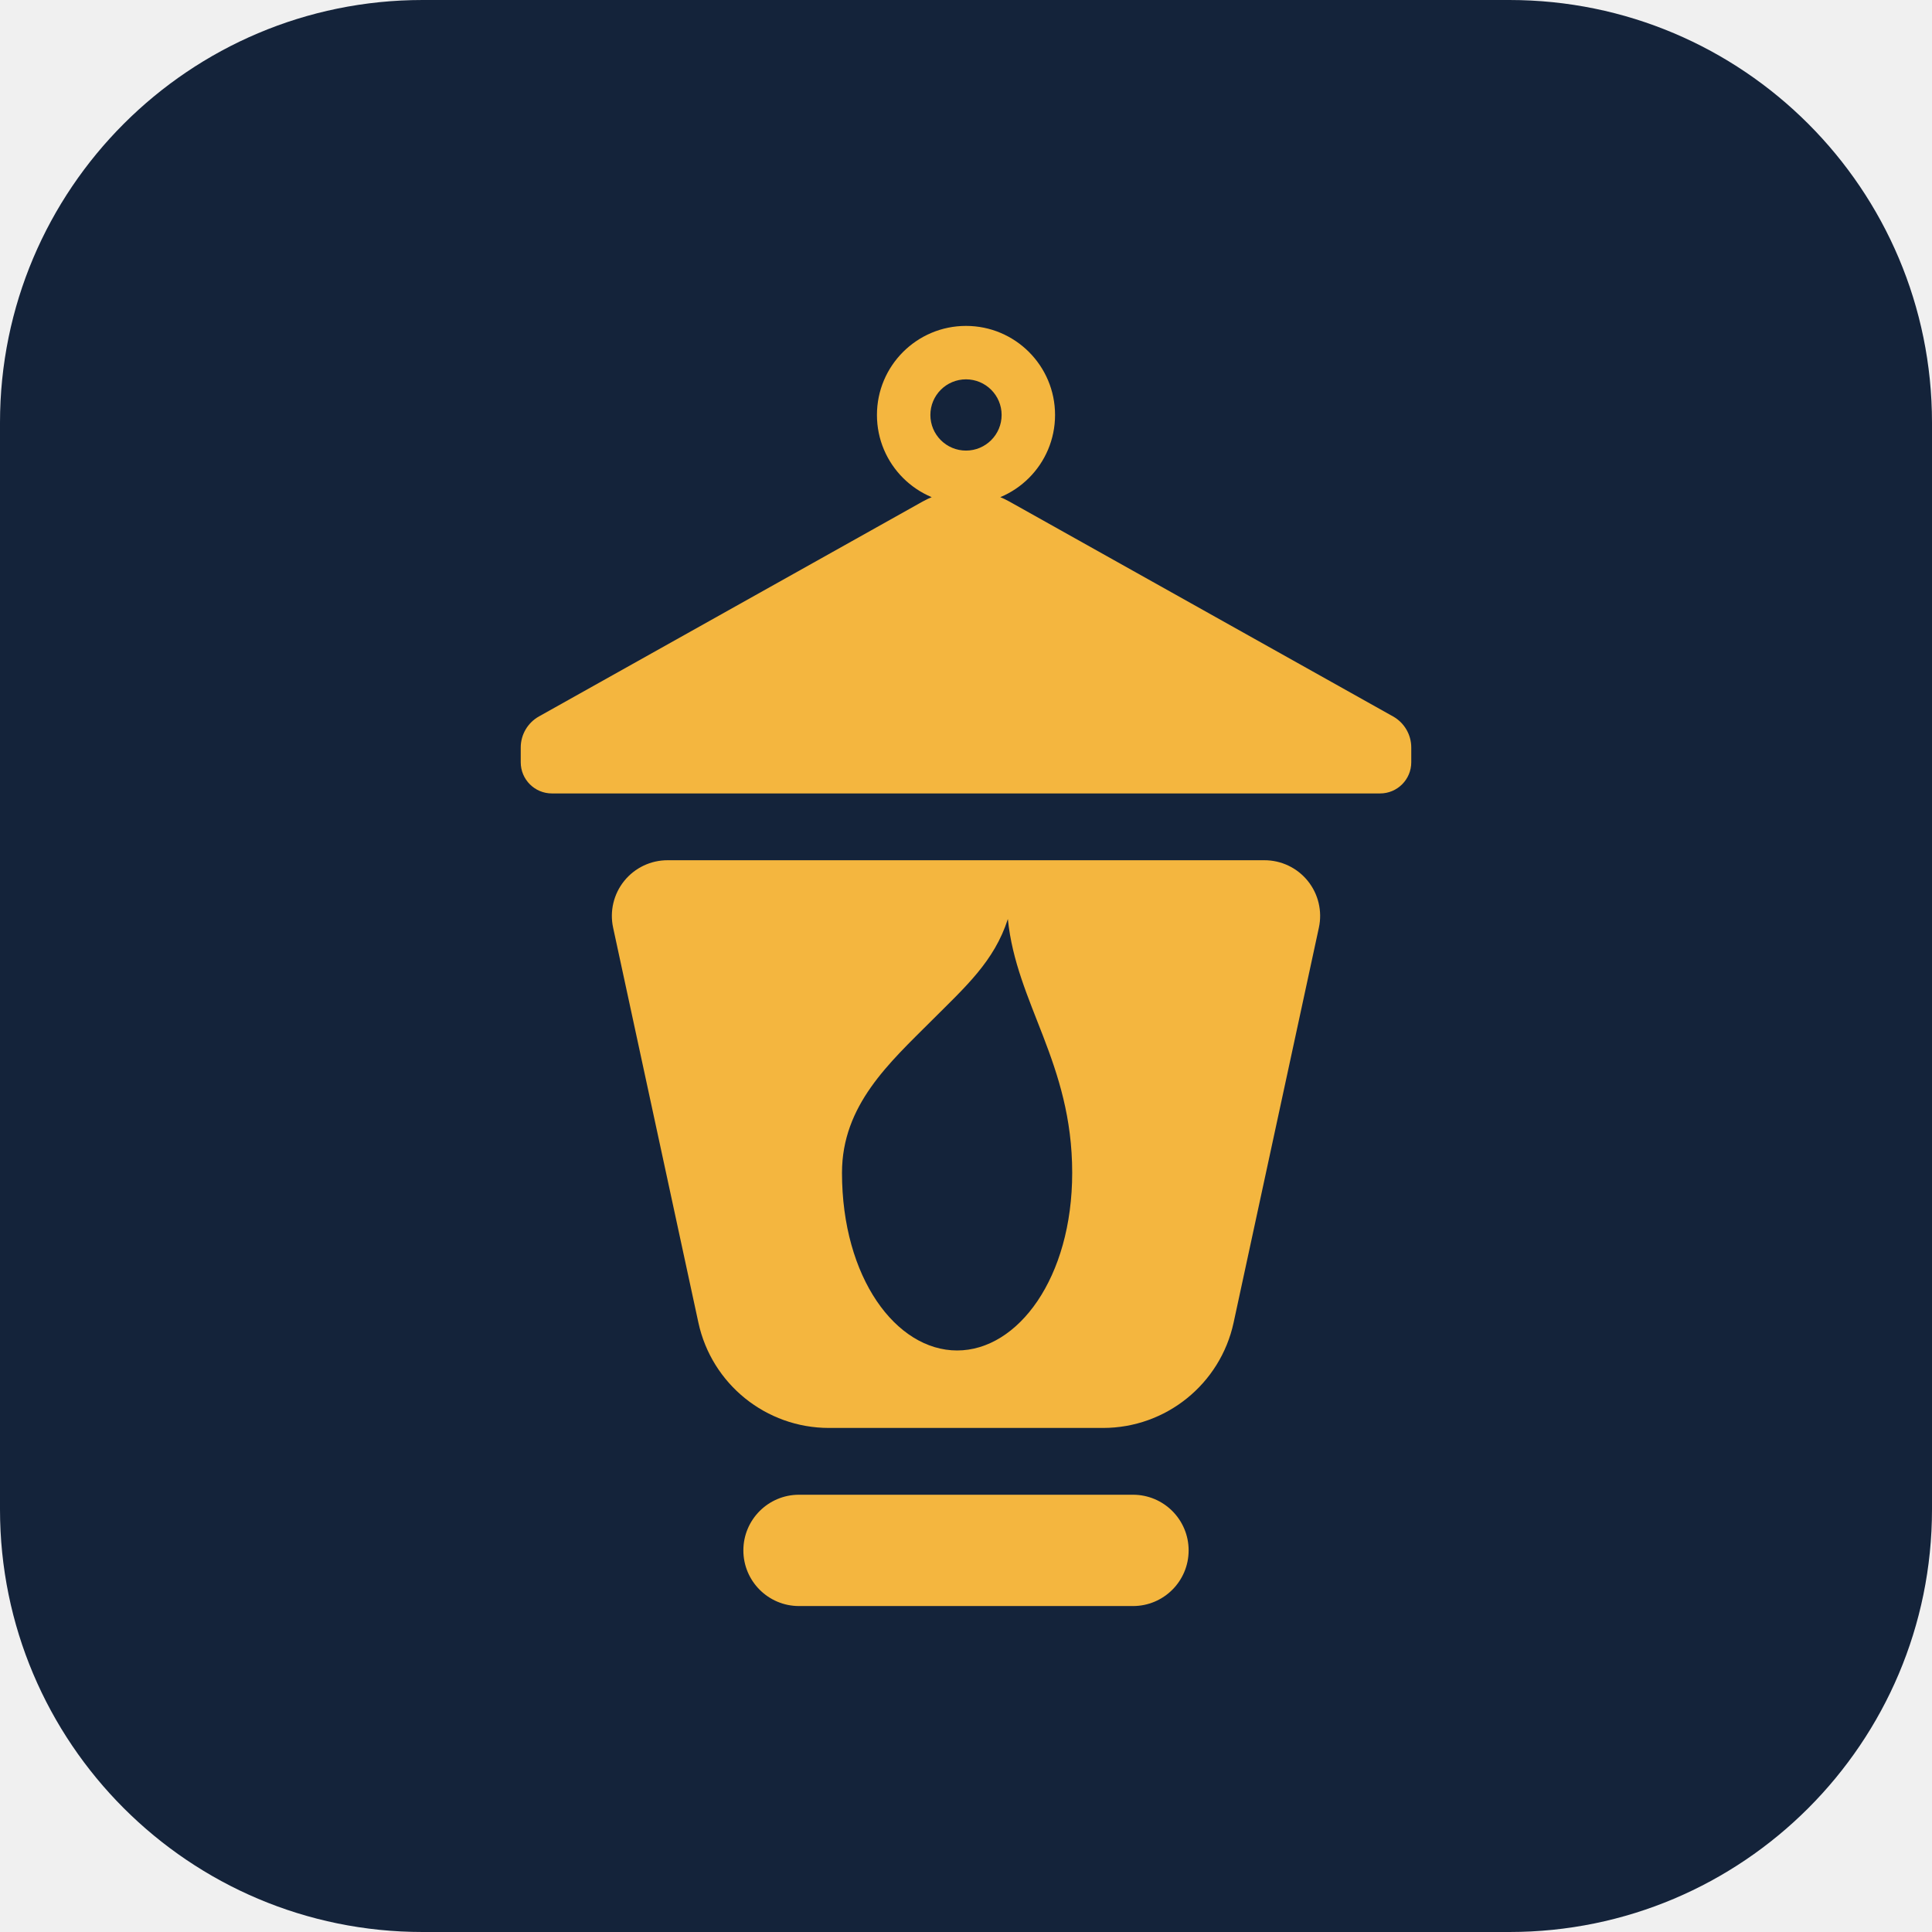
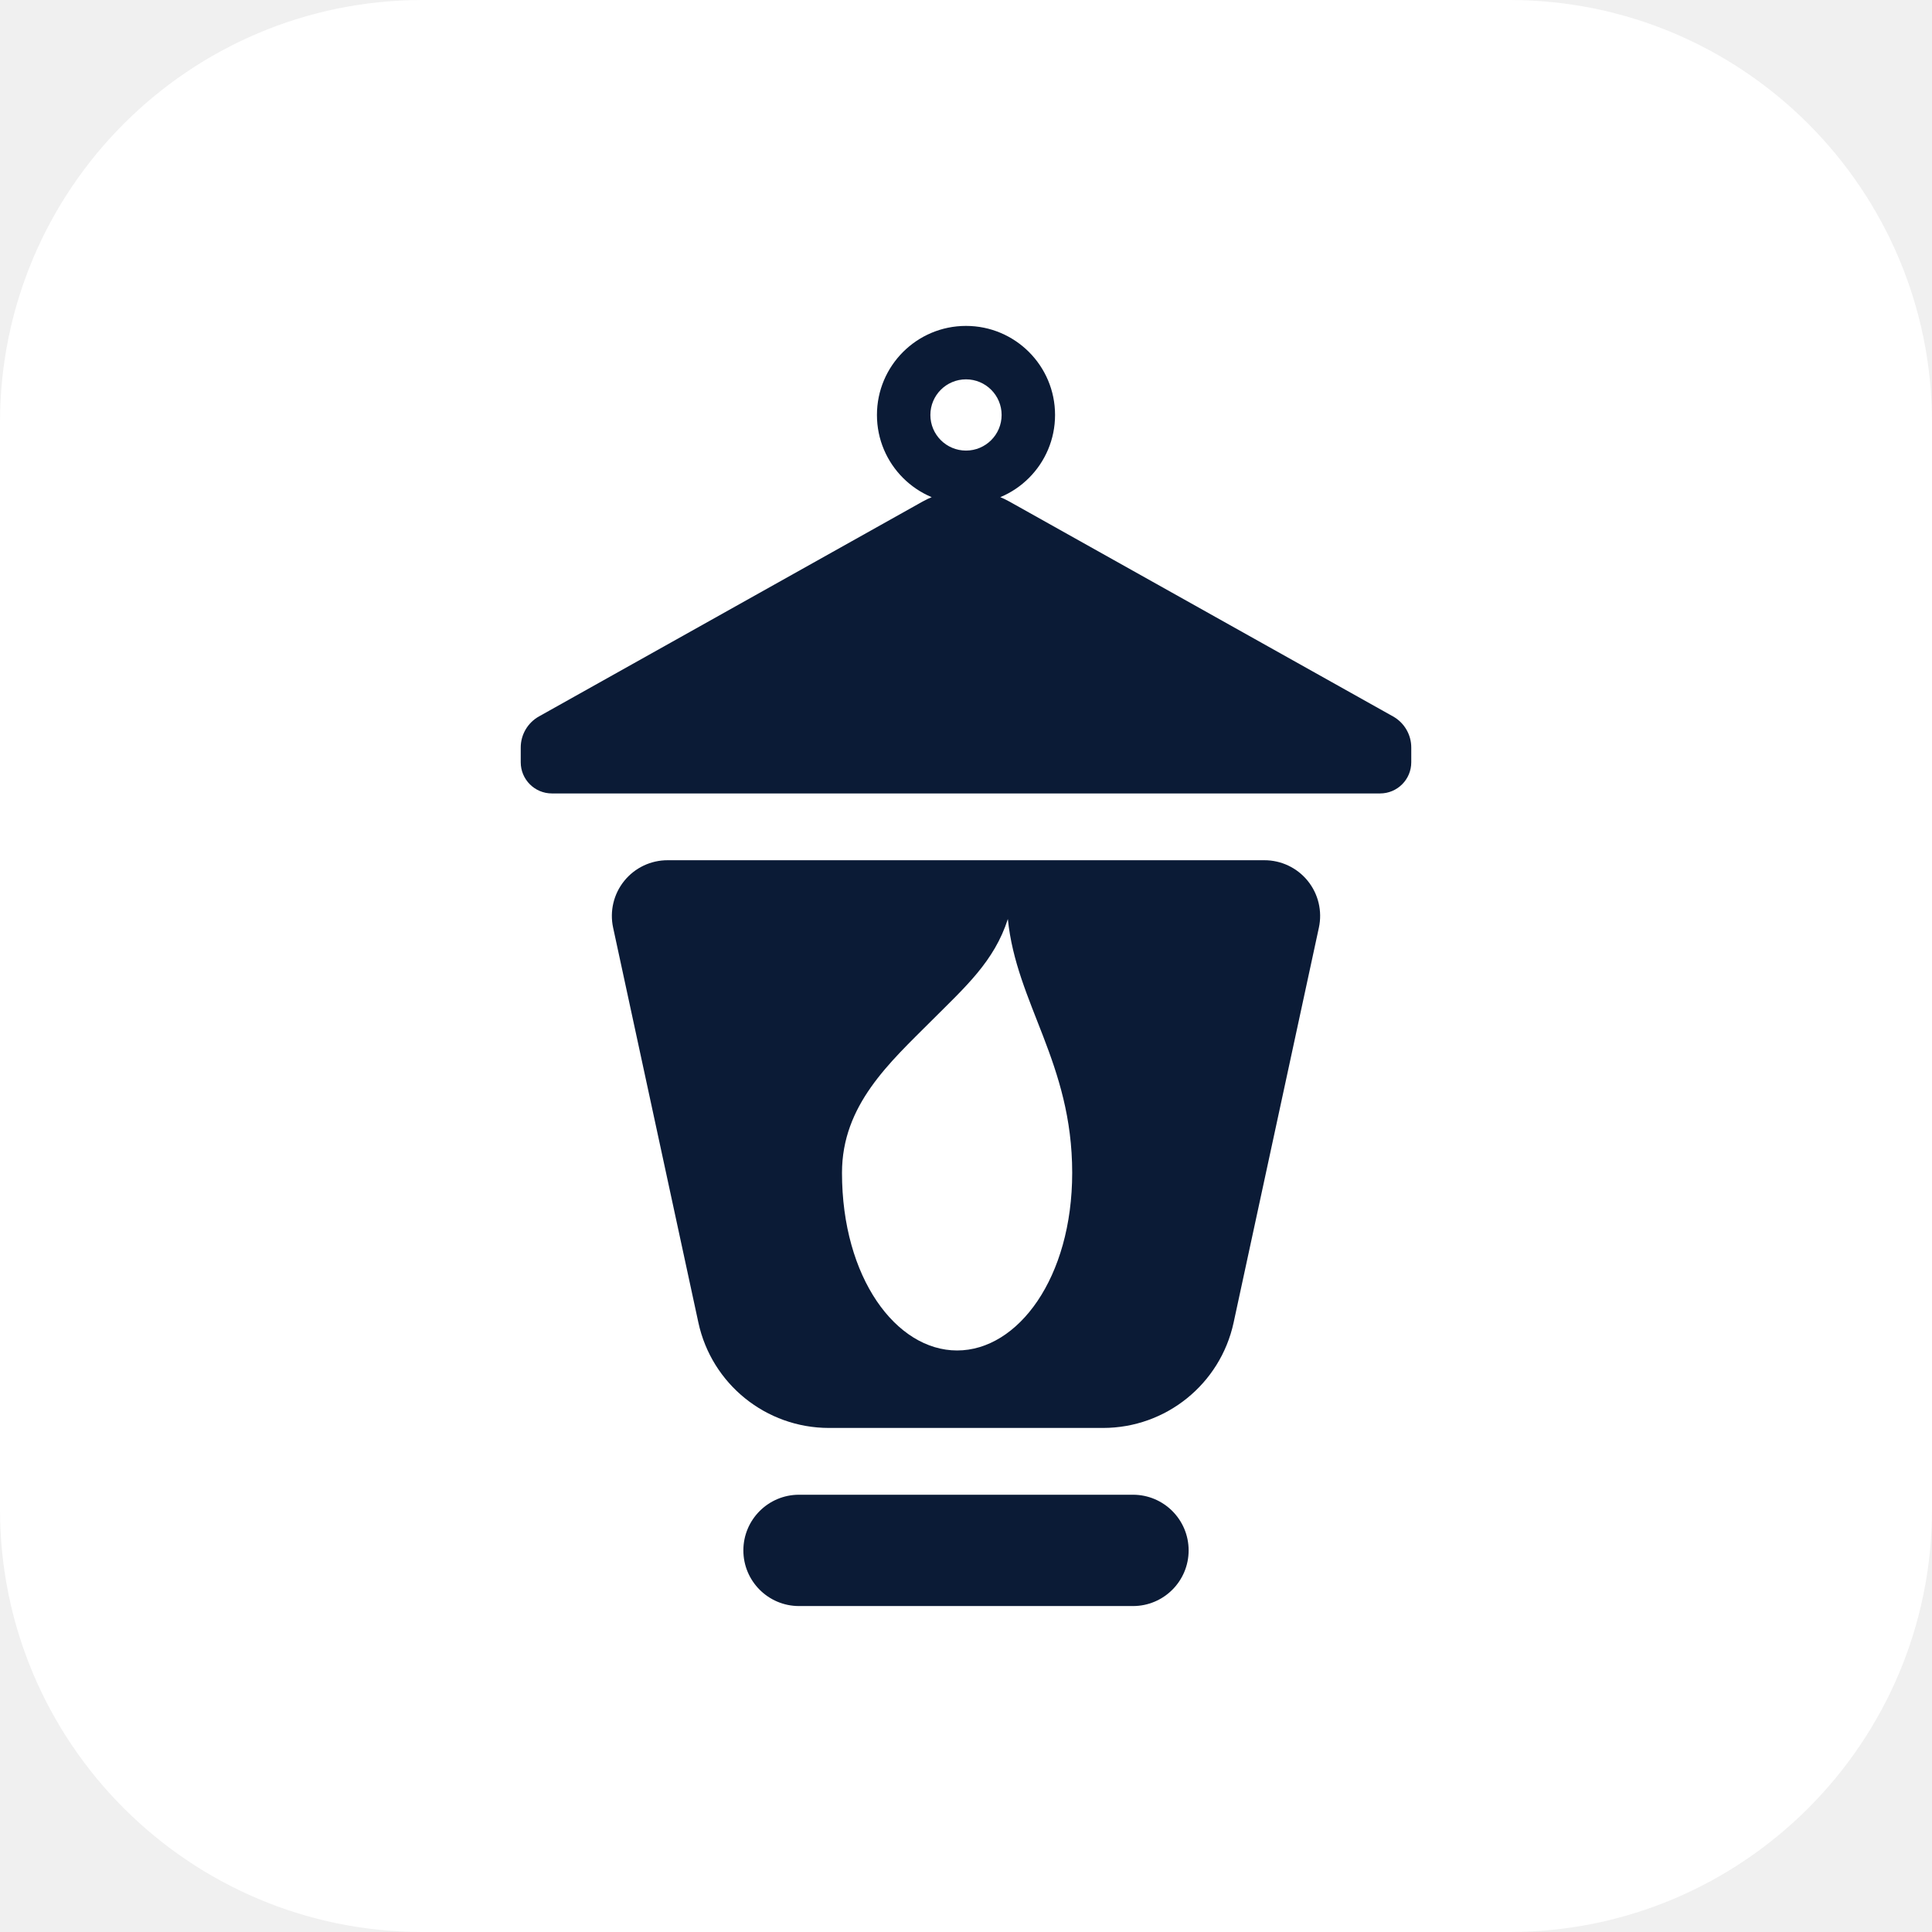
<svg xmlns="http://www.w3.org/2000/svg" viewBox="0 0 512 512">
-   <rect width="512" height="512" rx="112" fill="#14233a" />
-   <path fill="#f4b63f" transform="translate(67.2 68.67) scale(5.9)" d="M28 7A4 4 0 1 1 36 7A4 4 0 1 1 28 7ZM30.4 7A1.6 1.6 0 1 0 33.6 7A1.6 1.6 0 1 0 30.4 7ZM13.4 24A1.4 1.4 0 0 1 12 22.6L12 21.94A1.6 1.6 0 0 1 12.82 20.54L30.05 10.89A4 4 0 0 1 33.95 10.89L51.18 20.54A1.6 1.6 0 0 1 52 21.94L52 22.6A1.4 1.4 0 0 1 50.6 24ZM16.15 30.03A2.5 2.5 0 0 1 18.6 27L45.4 27A2.5 2.5 0 0 1 47.85 30.03L44.02 47.77A6 6 0 0 1 38.16 52.5L25.84 52.5A6 6 0 0 1 19.98 47.77ZM22 58A2.5 2.5 0 0 1 24.5 55.5L39.5 55.5A2.5 2.5 0 0 1 42 58A2.5 2.5 0 0 1 39.5 60.5L24.5 60.5A2.5 2.5 0 0 1 22 58ZM33.88 29.64C33.27 31.54 31.98 32.68 30.46 34.2C28.56 36.1 26.43 38 26.43 41.04C26.43 45.75 28.86 49.02 31.6 49.02C34.34 49.02 36.77 45.75 36.77 41.04C36.77 36.1 34.26 33.44 33.88 29.64Z" />
+   <rect width="512" height="512" rx="112" fill="#ffffff" />
+   <path fill="#0b1b36" transform="translate(67.2 68.67) scale(5.9)" d="M28 7A4 4 0 1 1 36 7A4 4 0 1 1 28 7ZM30.4 7A1.6 1.6 0 1 0 33.6 7A1.6 1.6 0 1 0 30.4 7ZM13.4 24A1.4 1.4 0 0 1 12 22.6L12 21.94A1.6 1.6 0 0 1 12.82 20.54L30.05 10.89A4 4 0 0 1 33.95 10.89L51.18 20.54A1.6 1.6 0 0 1 52 21.94L52 22.6A1.4 1.4 0 0 1 50.6 24ZM16.15 30.03A2.5 2.5 0 0 1 18.6 27L45.4 27A2.5 2.5 0 0 1 47.85 30.03L44.02 47.77A6 6 0 0 1 38.16 52.5L25.84 52.5A6 6 0 0 1 19.98 47.77ZM22 58A2.5 2.5 0 0 1 24.5 55.5L39.5 55.5A2.5 2.5 0 0 1 42 58A2.5 2.5 0 0 1 39.5 60.5L24.5 60.5A2.5 2.5 0 0 1 22 58ZM33.88 29.64C33.27 31.54 31.98 32.68 30.46 34.2C28.56 36.1 26.43 38 26.43 41.04C26.43 45.75 28.86 49.02 31.6 49.02C34.34 49.02 36.77 45.75 36.77 41.04C36.77 36.1 34.26 33.44 33.88 29.64Z" />
</svg>
